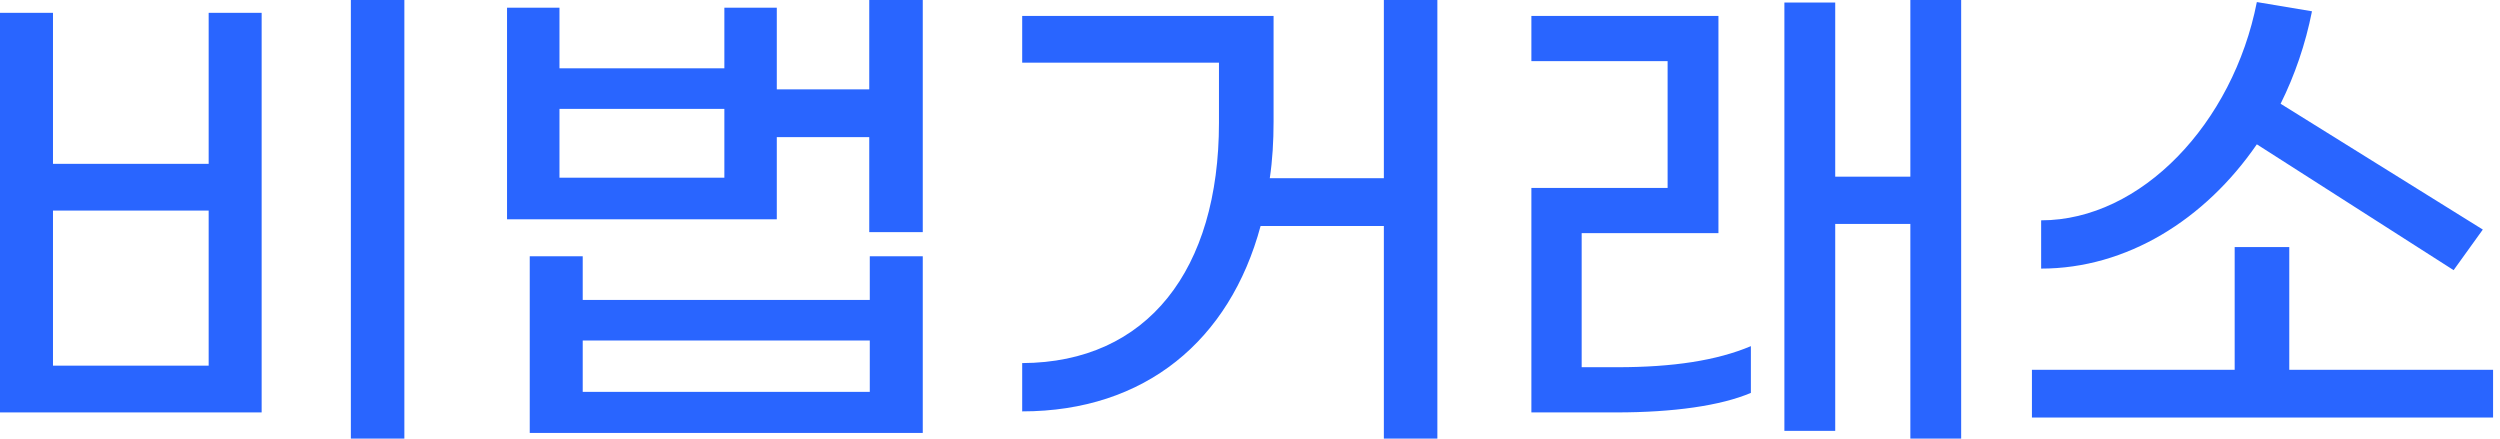
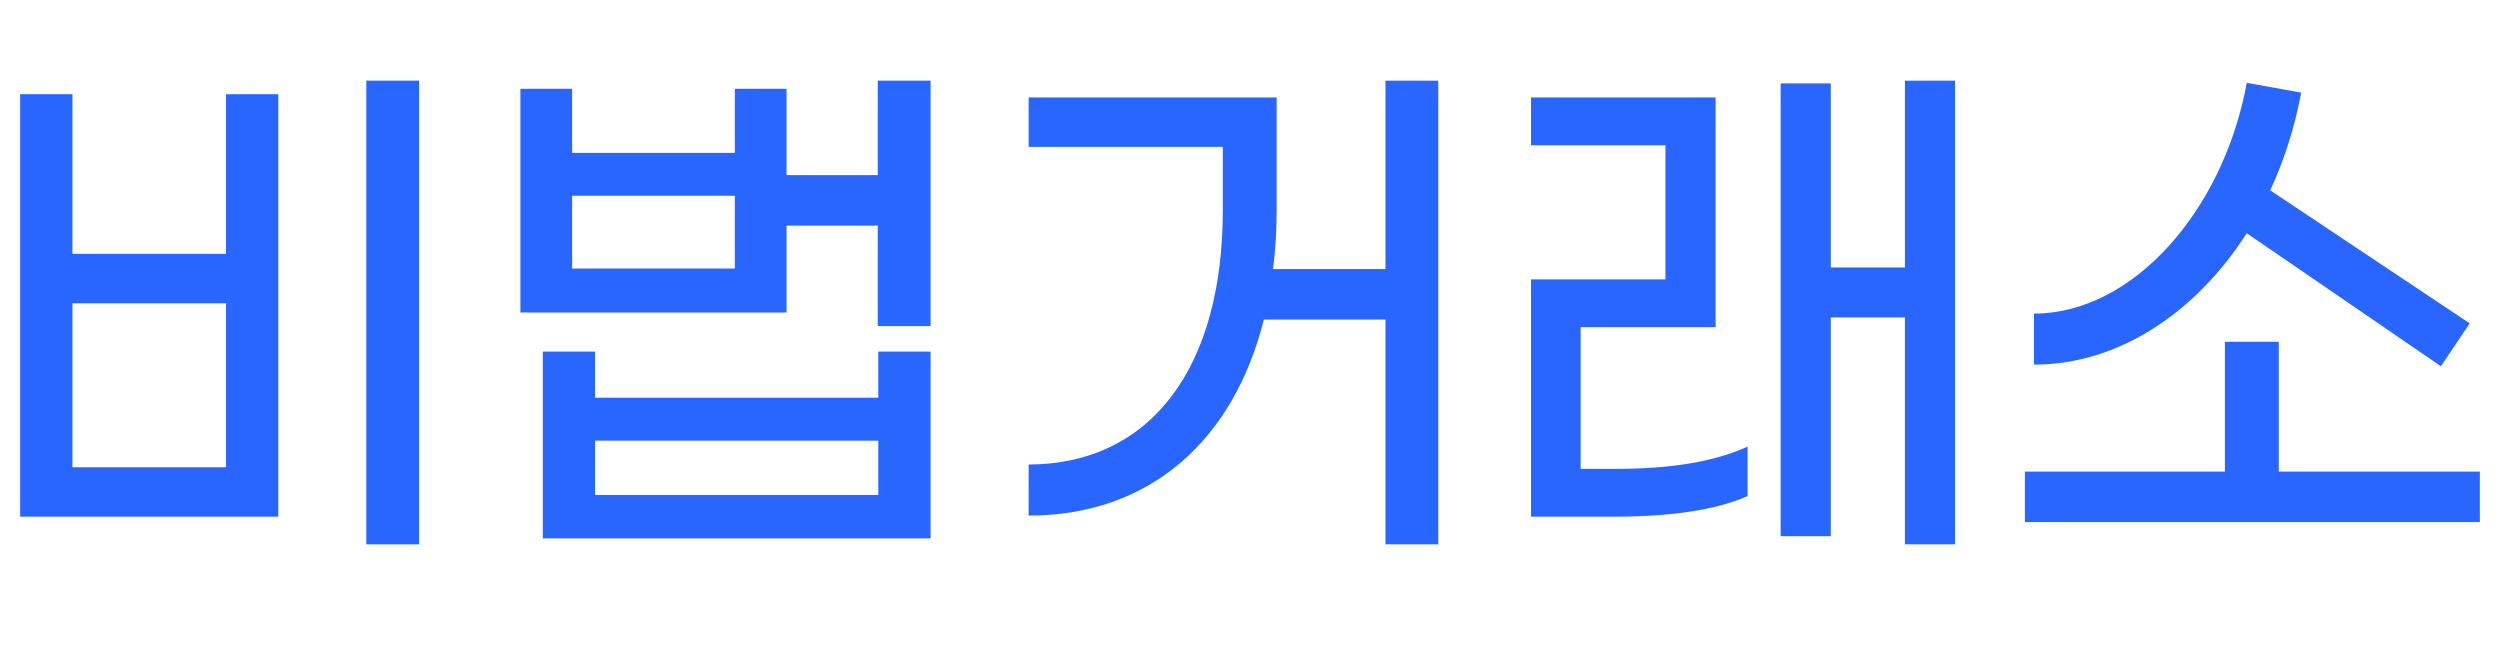
- <svg xmlns="http://www.w3.org/2000/svg" width="114" height="20" viewBox="0 0 114 20" fill="none">
-   <path d="M15.999 0V20H18.439V0H15.999ZM9.515 7.471H2.416V0.585H0V18.806H11.931V0.585H9.515V7.471ZM2.416 16.674V9.602H9.515V16.674H2.416Z" fill="#2965FF" />
-   <path d="M39.638 0V4.075H35.422V0.351H33.031V3.115H25.512V0.351H23.121V10H35.422V6.253H39.638V10.585H42.078V0H39.638ZM25.512 8.103V4.965H33.031V8.103H25.512ZM39.662 13.677H26.572V11.686H24.156V19.742H42.078V11.686H39.662V13.677ZM26.572 17.869V15.527H39.662V17.869H26.572Z" fill="#2965FF" />
-   <path d="M63.104 0V8.126H57.902C58.025 7.307 58.075 6.44 58.075 5.55V0.726H46.612V2.857H55.585V5.597C55.585 12.295 52.331 16.534 46.612 16.557V18.759C52.208 18.759 56.078 15.527 57.483 10.305H63.104V20H65.544V0H63.104Z" fill="#2965FF" />
-   <path d="M87.112 0V8.056H83.686V0.117H81.368V19.649H83.686V10.211H87.112V20H89.429V0H87.112ZM72.124 16.745V10.632H78.361V0.726H69.831V2.787H76.043V8.571H69.831V18.806H73.702C76.315 18.806 78.459 18.501 79.84 17.916V15.784C78.287 16.44 76.29 16.745 73.751 16.745H72.124Z" fill="#2965FF" />
-   <path d="M102.912 6.581L111.885 12.319L113.216 10.468L103.996 4.731C104.637 3.443 105.13 2.014 105.426 0.515L102.912 0.094C101.827 5.621 97.636 10.047 93.076 10.047V12.248C96.971 12.248 100.545 10.023 102.912 6.581ZM104.391 16.862V11.265H101.901V16.862H92.656V19.04H113.684V16.862H104.391Z" fill="#2965FF" />
+ <svg xmlns="http://www.w3.org/2000/svg" width="124" height="32" viewBox="0 0 124 32" fill="none">
+   <path d="M18.169 4V27H20.788V4H18.169ZM11.211 12.591H3.593V4.673H1V25.627H13.804V4.673H11.211V12.591ZM3.593 23.176V15.042H11.211V23.176H3.593Z" fill="#2965FF" />
+   <path d="M43.537 4V8.686H39.013V4.404H36.447V7.582H28.378V4.404H25.812V15.5H39.013V11.191H43.537V16.173H46.156V4H43.537ZM28.378 13.319V9.71H36.447V13.319H28.378ZM43.563 19.728H29.516V17.439H26.923V26.704H46.156V17.439H43.563V19.728ZM29.516 24.549V21.856H43.563V24.549H29.516Z" fill="#2965FF" />
+   <path d="M68.719 4V13.345H63.138C63.27 12.403 63.323 11.406 63.323 10.383V4.835H51.021V7.286H60.651V10.437C60.651 18.139 57.159 23.014 51.021 23.041V25.573C57.026 25.573 61.18 21.856 62.688 15.85H68.719V27H71.338V4H68.719Z" fill="#2965FF" />
+   <path d="M94.484 4V13.265H90.807V4.135H88.32V26.596H90.807V15.742H94.484V27H96.971V4H94.484ZM78.4 23.256V16.227H85.093V4.835H75.939V7.205H82.606V13.857H75.939V25.627H80.093C82.897 25.627 85.198 25.276 86.68 24.603V22.152C85.013 22.906 82.871 23.256 80.146 23.256H78.4Z" fill="#2965FF" />
+   <path d="M111.439 11.568L121.069 18.166L122.497 16.039L112.603 9.44C113.291 7.959 113.82 6.316 114.138 4.593L111.439 4.108C110.275 10.464 105.778 15.554 100.884 15.554V18.085C105.064 18.085 108.9 15.527 111.439 11.568ZM113.027 23.391V16.954H110.355V23.391H100.434V25.896H123V23.391H113.027Z" fill="#2965FF" />
</svg>
